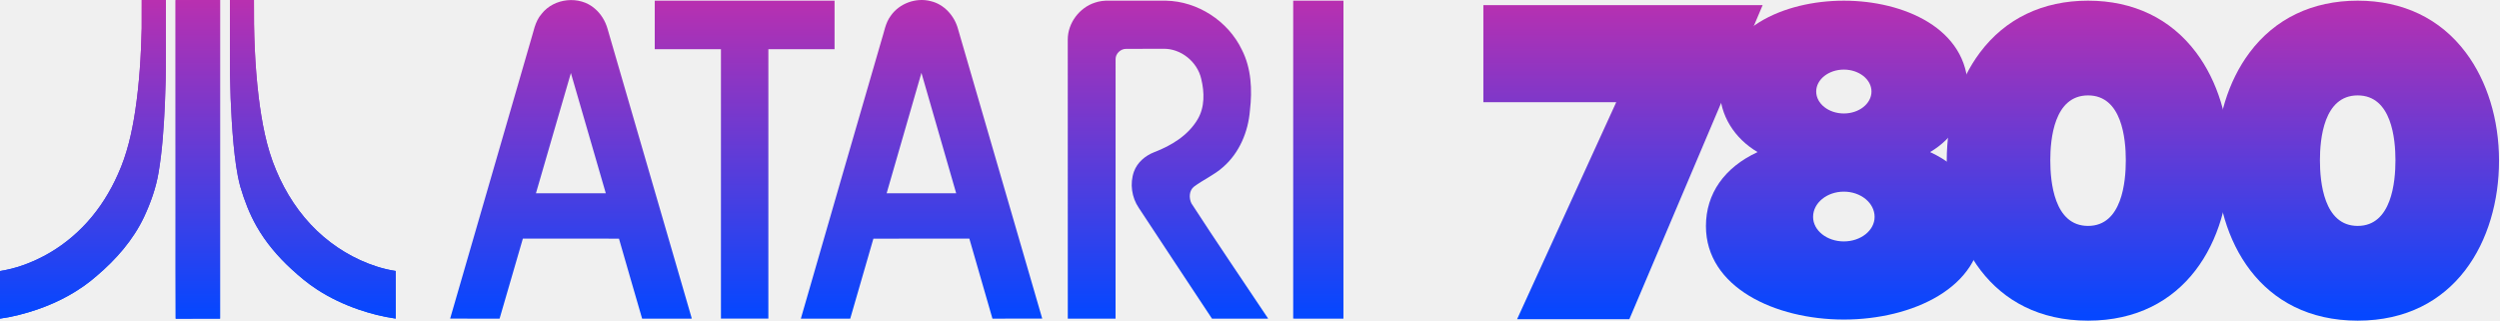
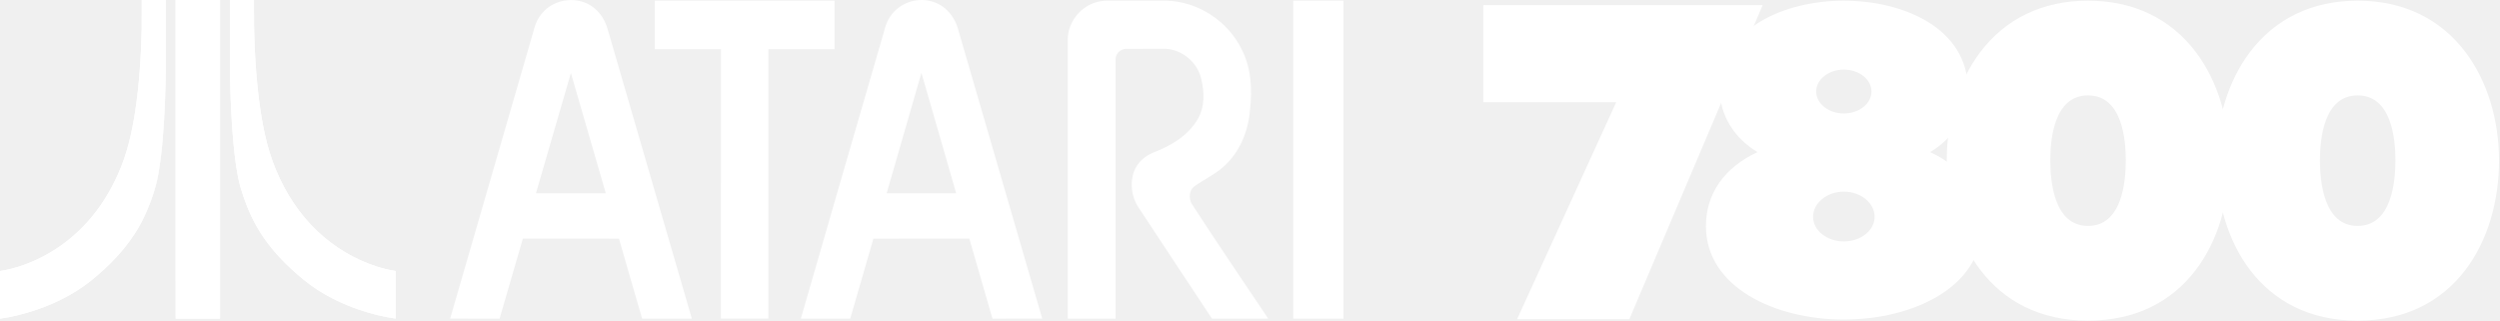
<svg xmlns="http://www.w3.org/2000/svg" width="566.93px" height="72.714px" enable-background="new 0 0 566.93 72.714" version="1.1" viewBox="0 0 566.93 72.714">
-   <linearGradient id="SVGID_1_" x1="129.53" x2="129.53" y1=".357" y2="71.357" gradientUnits="userSpaceOnUse">
-     <stop stop-color="#B830B0" offset="0" />
-     <stop stop-color="#0547FF" offset="1" />
-   </linearGradient>
-   <path d="m122.88 3.133c2.804-3.588 8.608-4.201 12.048-1.191 1.407 1.187 2.393 2.82 2.897 4.579 6.369 21.915 12.767 43.82 19.127 65.736-3.758 5e-3 -7.52-6e-3 -11.277 5e-3 -1.773-6.042-3.504-12.097-5.254-18.146-7.269-0.017-14.534-4e-3 -21.802-7e-3 -1.779 6.045-3.536 12.097-5.284 18.153-3.738-0.014-7.477-4e-3 -11.216-8e-3 6.051-20.904 12.109-41.812 18.189-62.709 0.722-2.183 0.994-4.625 2.572-6.412m6.635 13.429c-2.665 9.08-5.276 18.176-7.926 27.259 5.283 0.024 10.563 9e-3 15.844 9e-3 -2.644-9.09-5.274-18.179-7.918-27.268z" fill="url(#SVGID_1_)" />
-   <linearGradient id="SVGID_2_" x1="209.06" x2="209.06" y1=".357" y2="71.357" gradientUnits="userSpaceOnUse">
-     <stop stop-color="#B830B0" offset="0" />
-     <stop stop-color="#0547FF" offset="1" />
-   </linearGradient>
-   <path d="m202.06 3.604c1.959-2.842 5.746-4.22 9.08-3.343 3.051 0.703 5.387 3.333 6.192 6.294 6.362 21.899 12.748 43.791 19.11 65.69-3.765 0.026-7.526 0-11.29 0.016-1.75-6.049-3.481-12.104-5.245-18.15-7.256 4e-3 -14.511-0.013-21.767 6e-3 -1.734 6.053-3.523 12.092-5.257 18.143-3.735 4e-3 -7.469-4e-3 -11.203 4e-3 6.048-21.021 12.167-42.024 18.263-63.029 0.638-1.9 0.886-3.992 2.117-5.631m-0.916 40.228c5.261 6e-3 10.519 2e-3 15.779 2e-3 -2.617-9.107-5.276-18.204-7.885-27.313-2.628 9.105-5.279 18.201-7.894 27.311z" fill="url(#SVGID_2_)" />
-   <linearGradient id="SVGID_3_" x1="168.93" x2="168.93" y1=".357" y2="71.357" gradientUnits="userSpaceOnUse">
-     <stop stop-color="#B830B0" offset="0" />
-     <stop stop-color="#0547FF" offset="1" />
-   </linearGradient>
-   <path d="m148.54 0.152h40.791v11c-5.007 4e-3 -10.011-6e-3 -15.016 4e-3 0 20.366 3e-3 40.736-3e-3 61.101h-10.757c0-20.364-4e-3 -40.734 2e-3 -61.101-5.006-0.01-10.01 0-15.019-4e-3 2e-3 -3.667-2e-3 -7.332 2e-3 -11z" fill="url(#SVGID_3_)" />
-   <linearGradient id="SVGID_4_" x1="264.97" x2="264.97" y1=".357" y2="71.357" gradientUnits="userSpaceOnUse">
-     <stop stop-color="#B830B0" offset="0" />
-     <stop stop-color="#0547FF" offset="1" />
-   </linearGradient>
-   <path d="m248.4 0.599c1.034-0.356 2.136-0.479 3.227-0.452 4.287 0.016 8.575 3e-3 12.861 6e-3 7.22 0.132 14.112 4.612 17.236 11.11 2.163 4.22 2.387 9.127 1.841 13.756-0.376 4.847-2.408 9.692-6.134 12.904-1.969 1.755-4.42 2.816-6.525 4.377-1.157 0.882-1.214 2.594-0.617 3.816 5.69 8.783 11.606 17.432 17.416 26.141-4.249 8e-3 -8.498-0.01-12.747 8e-3 -5.562-8.354-11.065-16.75-16.604-25.116-1.628-2.381-2.071-5.534-1.097-8.252 0.762-2.083 2.582-3.609 4.611-4.396 3.873-1.478 7.691-3.8 9.836-7.453 1.632-2.747 1.548-6.137 0.813-9.143-0.86-3.902-4.663-6.973-8.681-6.838-2.778 0.02-5.556-0.014-8.33 0.013-1.256-0.028-2.438 1.063-2.422 2.335-0.013 19.615 6e-3 39.232-6e-3 58.848-3.613-8e-3 -7.223 0-10.836-4e-3 -7e-3 -21.117 6e-3 -42.236-7e-3 -63.354 0.024-3.7 2.655-7.182 6.165-8.306z" fill="url(#SVGID_4_)" />
-   <linearGradient id="SVGID_5_" x1="299.09" x2="299.09" y1=".357" y2="71.357" gradientUnits="userSpaceOnUse">
-     <stop stop-color="#B830B0" offset="0" />
-     <stop stop-color="#0547FF" offset="1" />
-   </linearGradient>
-   <path d="m293.38 0.152h11.402c-3e-3 24.037 7e-3 48.071-7e-3 72.109-3.797-0.01-7.596 0-11.396-4e-3 1e-3 -24.037 1e-3 -48.071 1e-3 -72.105z" fill="url(#SVGID_5_)" />
-   <linearGradient id="SVGID_6_" x1="18.819" x2="18.819" y1=".357" y2="71.357" gradientUnits="userSpaceOnUse">
-     <stop stop-color="#B830B0" offset="0" />
-     <stop stop-color="#0547FF" offset="1" />
-   </linearGradient>
-   <path d="m32.154 5e-3c1.826-6e-3 3.652 0 5.479-4e-3 8e-3 4.294 0 8.589 3e-3 12.882 0.019 3.584-0.082 7.167-0.231 10.748-0.244 5.17-0.568 10.352-1.425 15.462-0.588 3.521-1.807 6.922-3.319 10.146-2.467 5.2-6.343 9.602-10.7 13.303-3.898 3.43-8.551 5.928-13.444 7.617-2.768 0.952-5.617 1.688-8.518 2.098 3e-3 -3.603 3e-3 -7.203 0-10.805 3.492-0.524 6.849-1.766 9.967-3.402 3.7-1.955 7.03-4.588 9.833-7.688 2.895-3.202 5.202-6.907 6.953-10.847 2.062-4.526 3.166-9.415 3.916-14.311 0.94-6.224 1.332-12.517 1.478-18.808 0.02-2.13 2e-3 -4.261 8e-3 -6.391z" fill="url(#SVGID_6_)" />
-   <linearGradient id="SVGID_7_" x1="44.88" x2="44.88" y1=".357" y2="71.357" gradientUnits="userSpaceOnUse">
-     <stop stop-color="#B830B0" offset="0" />
-     <stop stop-color="#0547FF" offset="1" />
-   </linearGradient>
-   <path d="m39.837 0.011c3.361-0.021 6.724-3e-3 10.086-9e-3 1e-3 24.085 1e-3 48.169 0 72.253-3.354 7e-3 -6.709-0.018-10.063 0.014-0.042-7.68-6e-3 -15.361-0.018-23.041-3e-3 -16.406 7e-3 -32.809-5e-3 -49.217z" fill="url(#SVGID_7_)" />
-   <linearGradient id="SVGID_8_" x1="70.963" x2="70.963" y1=".357" y2="71.357" gradientUnits="userSpaceOnUse">
-     <stop stop-color="#B830B0" offset="0" />
-     <stop stop-color="#0547FF" offset="1" />
-   </linearGradient>
-   <path d="m52.167 3e-3c1.816-1e-3 3.632-5e-3 5.447 1e-3 -0.059 7.344 0.191 14.699 1.066 21.996 0.717 5.666 1.727 11.376 3.983 16.653 2.14 5.109 5.224 9.856 9.243 13.685 3.838 3.658 8.49 6.474 13.543 8.094 1.41 0.449 2.852 0.805 4.318 1.018-2e-3 3.602-3e-3 7.2 0 10.801-2.88-0.393-5.704-1.135-8.453-2.067-3.273-1.14-6.438-2.614-9.346-4.505-2.123-1.364-4.053-2.998-5.907-4.703-3.057-2.818-5.792-6.021-7.847-9.648-1.607-2.822-2.78-5.877-3.698-8.988-0.842-3.129-1.201-6.361-1.528-9.578-0.632-6.95-0.868-13.936-0.823-20.911 2e-3 -3.955 1e-3 -7.903 2e-3 -11.848z" fill="url(#SVGID_8_)" />
-   <path d="m32.154 5e-3c-6e-3 2.131 0.012 4.262-9e-3 6.393-0.145 6.29-0.537 12.584-1.477 18.808-0.75 4.896-1.854 9.784-3.916 14.311-1.751 3.938-4.059 7.646-6.953 10.848-2.803 3.102-6.134 5.732-9.833 7.688-3.118 1.639-6.475 2.878-9.967 3.4 3e-3 3.604 3e-3 7.205 0 10.807 2.901-0.409 5.75-1.145 8.518-2.098 4.894-1.689 9.546-4.188 13.444-7.617 4.357-3.701 8.233-8.103 10.7-13.303 1.512-3.227 2.731-6.625 3.319-10.146 0.857-5.111 1.181-10.292 1.425-15.462 0.149-3.581 0.25-7.164 0.231-10.748-3e-3 -4.293 5e-3 -8.588-3e-3 -12.882-1.827 1e-3 -3.653-5e-3 -5.479 1e-3" fill="url(#SVGID_6_)" />
-   <path d="m39.837 0.011c0.012 16.407 1e-3 32.813 6e-3 49.217 0.012 7.68-0.025 15.361 0.018 23.041 3.354-0.029 6.709-7e-3 10.063-0.014 1e-3 -24.084 1e-3 -48.168 0-72.253-3.363 6e-3 -6.726-0.014-10.087 9e-3" fill="url(#SVGID_7_)" />
-   <linearGradient id="SVGID_11_" x1="70.965" x2="70.965" y1=".357" y2="71.357" gradientUnits="userSpaceOnUse">
-     <stop stop-color="#B830B0" offset="0" />
-     <stop stop-color="#0547FF" offset="1" />
-   </linearGradient>
-   <path d="m52.167 3e-3c-1e-3 3.945 0 7.895 0 11.842-0.045 6.978 0.191 13.961 0.823 20.911 0.327 3.216 0.686 6.449 1.528 9.578 0.918 3.111 2.091 6.166 3.698 8.988 2.054 3.627 4.79 6.83 7.847 9.648 1.854 1.705 3.785 3.339 5.907 4.703 2.907 1.891 6.073 3.365 9.346 4.504 2.749 0.936 5.573 1.678 8.453 2.068-3e-3 -3.601-2e-3 -7.199 0-10.801-1.466-0.213-2.908-0.566-4.318-1.018-5.053-1.62-9.705-4.436-13.543-8.094-4.019-3.826-7.103-8.574-9.243-13.685-2.257-5.277-3.267-10.987-3.983-16.653-0.875-7.295-1.125-14.65-1.066-21.994-1.817-2e-3 -3.632 2e-3 -5.449 3e-3" fill="url(#SVGID_11_)" />
-   <linearGradient id="SVGID_12_" x1="418.3" x2="418.3" y1=".357" y2="71.357" gradientUnits="userSpaceOnUse">
-     <stop stop-color="#B830B0" offset="0" />
-     <stop stop-color="#0547FF" offset="1" />
-   </linearGradient>
-   <path d="m437.87 34.488c5.281-3.112 8.575-8.381 8.575-14.23 0-13.813-14.59-20.104-28.146-20.104-13.558 0-28.146 6.291-28.146 20.104 0 5.851 3.293 11.118 8.574 14.23-7.511 3.479-11.714 9.403-11.714 16.784 0 13.913 15.737 21.192 31.283 21.192s31.283-7.279 31.283-21.192c4e-3 -7.381-4.199-13.308-11.709-16.784zm-19.57-8.756c-3.458 0-6.271-2.23-6.271-4.974s2.813-4.975 6.271-4.975c3.455 0 6.27 2.231 6.27 4.975-1e-3 2.744-2.813 4.974-6.27 4.974zm0 17.725c3.848 0 6.979 2.567 6.979 5.728 0 3.065-3.131 5.56-6.979 5.56-3.85 0-6.979-2.492-6.979-5.56 0-3.161 3.13-5.728 6.979-5.728z" fill="url(#SVGID_12_)" />
-   <linearGradient id="SVGID_13_" x1="473.71" x2="473.71" y1=".357" y2="71.357" gradientUnits="userSpaceOnUse">
-     <stop stop-color="#B830B0" offset="0" />
-     <stop stop-color="#0547FF" offset="1" />
-   </linearGradient>
-   <path d="m498.23 11.921c-5.774-7.698-14.257-11.769-24.529-11.769s-18.755 4.069-24.529 11.769c-4.854 6.476-7.528 15.181-7.528 24.513 0 18.058 9.912 36.28 32.06 36.28s32.062-18.223 32.062-36.28c-4e-3 -9.333-2.679-18.038-7.536-24.513zm-24.529 39.309c-7.721 0-8.566-10.037-8.566-14.881 0-4.798 0.848-14.714 8.566-14.714 7.721 0 8.565 9.916 8.565 14.714 2e-3 4.844-0.844 14.881-8.565 14.881z" fill="url(#SVGID_13_)" />
-   <linearGradient id="SVGID_14_" x1="534.87" x2="534.87" y1=".357" y2="71.357" gradientUnits="userSpaceOnUse">
-     <stop stop-color="#B830B0" offset="0" />
-     <stop stop-color="#0547FF" offset="1" />
-   </linearGradient>
-   <path d="m559.4 11.921c-5.772-7.698-14.256-11.769-24.527-11.769-10.272 0-18.755 4.069-24.529 11.769-4.854 6.476-7.53 15.181-7.53 24.513 0 18.058 9.914 36.28 32.062 36.28 22.146 0 32.061-18.223 32.061-36.28-4e-3 -9.333-2.679-18.038-7.537-24.513zm-24.527 39.309c-7.722 0-8.567-10.037-8.567-14.881 0-4.798 0.848-14.714 8.567-14.714s8.565 9.916 8.565 14.714c2e-3 4.844-0.845 14.881-8.565 14.881z" fill="url(#SVGID_14_)" />
-   <linearGradient id="SVGID_15_" x1="368.2" x2="368.2" y1=".357" y2="71.357" gradientUnits="userSpaceOnUse">
-     <stop stop-color="#B830B0" offset="0" />
-     <stop stop-color="#0547FF" offset="1" />
-   </linearGradient>
-   <polygon points="336.52 1.165 336.52 23.181 366.66 23.181 344.17 72.386 369.64 72.386 399.88 1.165" fill="url(#SVGID_15_)" />
+   <g fill="#fff">
+     <path d="m122.88 3.133c2.804-3.588 8.608-4.201 12.048-1.191 1.407 1.187 2.393 2.82 2.897 4.579 6.369 21.915 12.767 43.82 19.127 65.736-3.758 5e-3 -7.52-6e-3 -11.277 5e-3 -1.773-6.042-3.504-12.097-5.254-18.146-7.269-0.017-14.534-4e-3 -21.802-7e-3 -1.779 6.045-3.536 12.097-5.284 18.153-3.738-0.014-7.477-4e-3 -11.216-8e-3 6.051-20.904 12.109-41.812 18.189-62.709 0.722-2.183 0.994-4.625 2.572-6.412m6.635 13.429c-2.665 9.08-5.276 18.176-7.926 27.259 5.283 0.024 10.563 9e-3 15.844 9e-3 -2.644-9.09-5.274-18.179-7.918-27.268z" />
+     <path d="m202.06 3.604c1.959-2.842 5.746-4.22 9.08-3.343 3.051 0.703 5.387 3.333 6.192 6.294 6.362 21.899 12.748 43.791 19.11 65.69-3.765 0.026-7.526 0-11.29 0.016-1.75-6.049-3.481-12.104-5.245-18.15-7.256 4e-3 -14.511-0.013-21.767 6e-3 -1.734 6.053-3.523 12.092-5.257 18.143-3.735 4e-3 -7.469-4e-3 -11.203 4e-3 6.048-21.021 12.167-42.024 18.263-63.029 0.638-1.9 0.886-3.992 2.117-5.631m-0.916 40.228c5.261 6e-3 10.519 2e-3 15.779 2e-3 -2.617-9.107-5.276-18.204-7.885-27.313-2.628 9.105-5.279 18.201-7.894 27.311z" />
+     <path d="m148.54 0.152h40.791v11c-5.007 4e-3 -10.011-6e-3 -15.016 4e-3 0 20.366 3e-3 40.736-3e-3 61.101h-10.757c0-20.364-4e-3 -40.734 2e-3 -61.101-5.006-0.01-10.01 0-15.019-4e-3 2e-3 -3.667-2e-3 -7.332 2e-3 -11z" />
+     <path d="m248.4 0.599c1.034-0.356 2.136-0.479 3.227-0.452 4.287 0.016 8.575 3e-3 12.861 6e-3 7.22 0.132 14.112 4.612 17.236 11.11 2.163 4.22 2.387 9.127 1.841 13.756-0.376 4.847-2.408 9.692-6.134 12.904-1.969 1.755-4.42 2.816-6.525 4.377-1.157 0.882-1.214 2.594-0.617 3.816 5.69 8.783 11.606 17.432 17.416 26.141-4.249 8e-3 -8.498-0.01-12.747 8e-3 -5.562-8.354-11.065-16.75-16.604-25.116-1.628-2.381-2.071-5.534-1.097-8.252 0.762-2.083 2.582-3.609 4.611-4.396 3.873-1.478 7.691-3.8 9.836-7.453 1.632-2.747 1.548-6.137 0.813-9.143-0.86-3.902-4.663-6.973-8.681-6.838-2.778 0.02-5.556-0.014-8.33 0.013-1.256-0.028-2.438 1.063-2.422 2.335-0.013 19.615 6e-3 39.232-6e-3 58.848-3.613-8e-3 -7.223 0-10.836-4e-3 -7e-3 -21.117 6e-3 -42.236-7e-3 -63.354 0.024-3.7 2.655-7.182 6.165-8.306z" />
+     <path d="m293.38 0.152h11.402c-3e-3 24.037 7e-3 48.071-7e-3 72.109-3.797-0.01-7.596 0-11.396-4e-3 1e-3 -24.037 1e-3 -48.071 1e-3 -72.105z" />
+     <path d="m32.154 5e-3c1.826-6e-3 3.652 0 5.479-4e-3 8e-3 4.294 0 8.589 3e-3 12.882 0.019 3.584-0.082 7.167-0.231 10.748-0.244 5.17-0.568 10.352-1.425 15.462-0.588 3.521-1.807 6.922-3.319 10.146-2.467 5.2-6.343 9.602-10.7 13.303-3.898 3.43-8.551 5.928-13.444 7.617-2.768 0.952-5.617 1.688-8.518 2.098 3e-3 -3.603 3e-3 -7.203 0-10.805 3.492-0.524 6.849-1.766 9.967-3.402 3.7-1.955 7.03-4.588 9.833-7.688 2.895-3.202 5.202-6.907 6.953-10.847 2.062-4.526 3.166-9.415 3.916-14.311 0.94-6.224 1.332-12.517 1.478-18.808 0.02-2.13 2e-3 -4.261 8e-3 -6.391z" />
+     <path d="m39.837 0.011c3.361-0.021 6.724-3e-3 10.086-9e-3 1e-3 24.085 1e-3 48.169 0 72.253-3.354 7e-3 -6.709-0.018-10.063 0.014-0.042-7.68-6e-3 -15.361-0.018-23.041-3e-3 -16.406 7e-3 -32.809-5e-3 -49.217z" />
+     <path d="m52.167 3e-3c1.816-1e-3 3.632-5e-3 5.447 1e-3 -0.059 7.344 0.191 14.699 1.066 21.996 0.717 5.666 1.727 11.376 3.983 16.653 2.14 5.109 5.224 9.856 9.243 13.685 3.838 3.658 8.49 6.474 13.543 8.094 1.41 0.449 2.852 0.805 4.318 1.018-2e-3 3.602-3e-3 7.2 0 10.801-2.88-0.393-5.704-1.135-8.453-2.067-3.273-1.14-6.438-2.614-9.346-4.505-2.123-1.364-4.053-2.998-5.907-4.703-3.057-2.818-5.792-6.021-7.847-9.648-1.607-2.822-2.78-5.877-3.698-8.988-0.842-3.129-1.201-6.361-1.528-9.578-0.632-6.95-0.868-13.936-0.823-20.911 2e-3 -3.955 1e-3 -7.903 2e-3 -11.848z" />
+     <path d="m32.154 5e-3c-6e-3 2.131 0.012 4.262-9e-3 6.393-0.145 6.29-0.537 12.584-1.477 18.808-0.75 4.896-1.854 9.784-3.916 14.311-1.751 3.938-4.059 7.646-6.953 10.848-2.803 3.102-6.134 5.732-9.833 7.688-3.118 1.639-6.475 2.878-9.967 3.4 3e-3 3.604 3e-3 7.205 0 10.807 2.901-0.409 5.75-1.145 8.518-2.098 4.894-1.689 9.546-4.188 13.444-7.617 4.357-3.701 8.233-8.103 10.7-13.303 1.512-3.227 2.731-6.625 3.319-10.146 0.857-5.111 1.181-10.292 1.425-15.462 0.149-3.581 0.25-7.164 0.231-10.748-3e-3 -4.293 5e-3 -8.588-3e-3 -12.882-1.827 1e-3 -3.653-5e-3 -5.479 1e-3" />
+     <path d="m39.837 0.011c0.012 16.407 1e-3 32.813 6e-3 49.217 0.012 7.68-0.025 15.361 0.018 23.041 3.354-0.029 6.709-7e-3 10.063-0.014 1e-3 -24.084 1e-3 -48.168 0-72.253-3.363 6e-3 -6.726-0.014-10.087 9e-3" />
+     <path d="m52.167 3e-3c-1e-3 3.945 0 7.895 0 11.842-0.045 6.978 0.191 13.961 0.823 20.911 0.327 3.216 0.686 6.449 1.528 9.578 0.918 3.111 2.091 6.166 3.698 8.988 2.054 3.627 4.79 6.83 7.847 9.648 1.854 1.705 3.785 3.339 5.907 4.703 2.907 1.891 6.073 3.365 9.346 4.504 2.749 0.936 5.573 1.678 8.453 2.068-3e-3 -3.601-2e-3 -7.199 0-10.801-1.466-0.213-2.908-0.566-4.318-1.018-5.053-1.62-9.705-4.436-13.543-8.094-4.019-3.826-7.103-8.574-9.243-13.685-2.257-5.277-3.267-10.987-3.983-16.653-0.875-7.295-1.125-14.65-1.066-21.994-1.817-2e-3 -3.632 2e-3 -5.449 3e-3" />
+     <path d="m437.87 34.488c5.281-3.112 8.575-8.381 8.575-14.23 0-13.813-14.59-20.104-28.146-20.104-13.558 0-28.146 6.291-28.146 20.104 0 5.851 3.293 11.118 8.574 14.23-7.511 3.479-11.714 9.403-11.714 16.784 0 13.913 15.737 21.192 31.283 21.192s31.283-7.279 31.283-21.192c4e-3 -7.381-4.199-13.308-11.709-16.784zm-19.57-8.756c-3.458 0-6.271-2.23-6.271-4.974s2.813-4.975 6.271-4.975c3.455 0 6.27 2.231 6.27 4.975-1e-3 2.744-2.813 4.974-6.27 4.974zm0 17.725c3.848 0 6.979 2.567 6.979 5.728 0 3.065-3.131 5.56-6.979 5.56-3.85 0-6.979-2.492-6.979-5.56 0-3.161 3.13-5.728 6.979-5.728z" />
+     <path d="m498.23 11.921c-5.774-7.698-14.257-11.769-24.529-11.769s-18.755 4.069-24.529 11.769c-4.854 6.476-7.528 15.181-7.528 24.513 0 18.058 9.912 36.28 32.06 36.28s32.062-18.223 32.062-36.28c-4e-3 -9.333-2.679-18.038-7.536-24.513zm-24.529 39.309c-7.721 0-8.566-10.037-8.566-14.881 0-4.798 0.848-14.714 8.566-14.714 7.721 0 8.565 9.916 8.565 14.714 2e-3 4.844-0.844 14.881-8.565 14.881z" />
+     <path d="m559.4 11.921c-5.772-7.698-14.256-11.769-24.527-11.769-10.272 0-18.755 4.069-24.529 11.769-4.854 6.476-7.53 15.181-7.53 24.513 0 18.058 9.914 36.28 32.062 36.28 22.146 0 32.061-18.223 32.061-36.28-4e-3 -9.333-2.679-18.038-7.537-24.513zm-24.527 39.309c-7.722 0-8.567-10.037-8.567-14.881 0-4.798 0.848-14.714 8.567-14.714s8.565 9.916 8.565 14.714c2e-3 4.844-0.845 14.881-8.565 14.881z" />
+     <polygon points="336.52 1.165 336.52 23.181 366.66 23.181 344.17 72.386 369.64 72.386 399.88 1.165" />
+   </g>
</svg>
